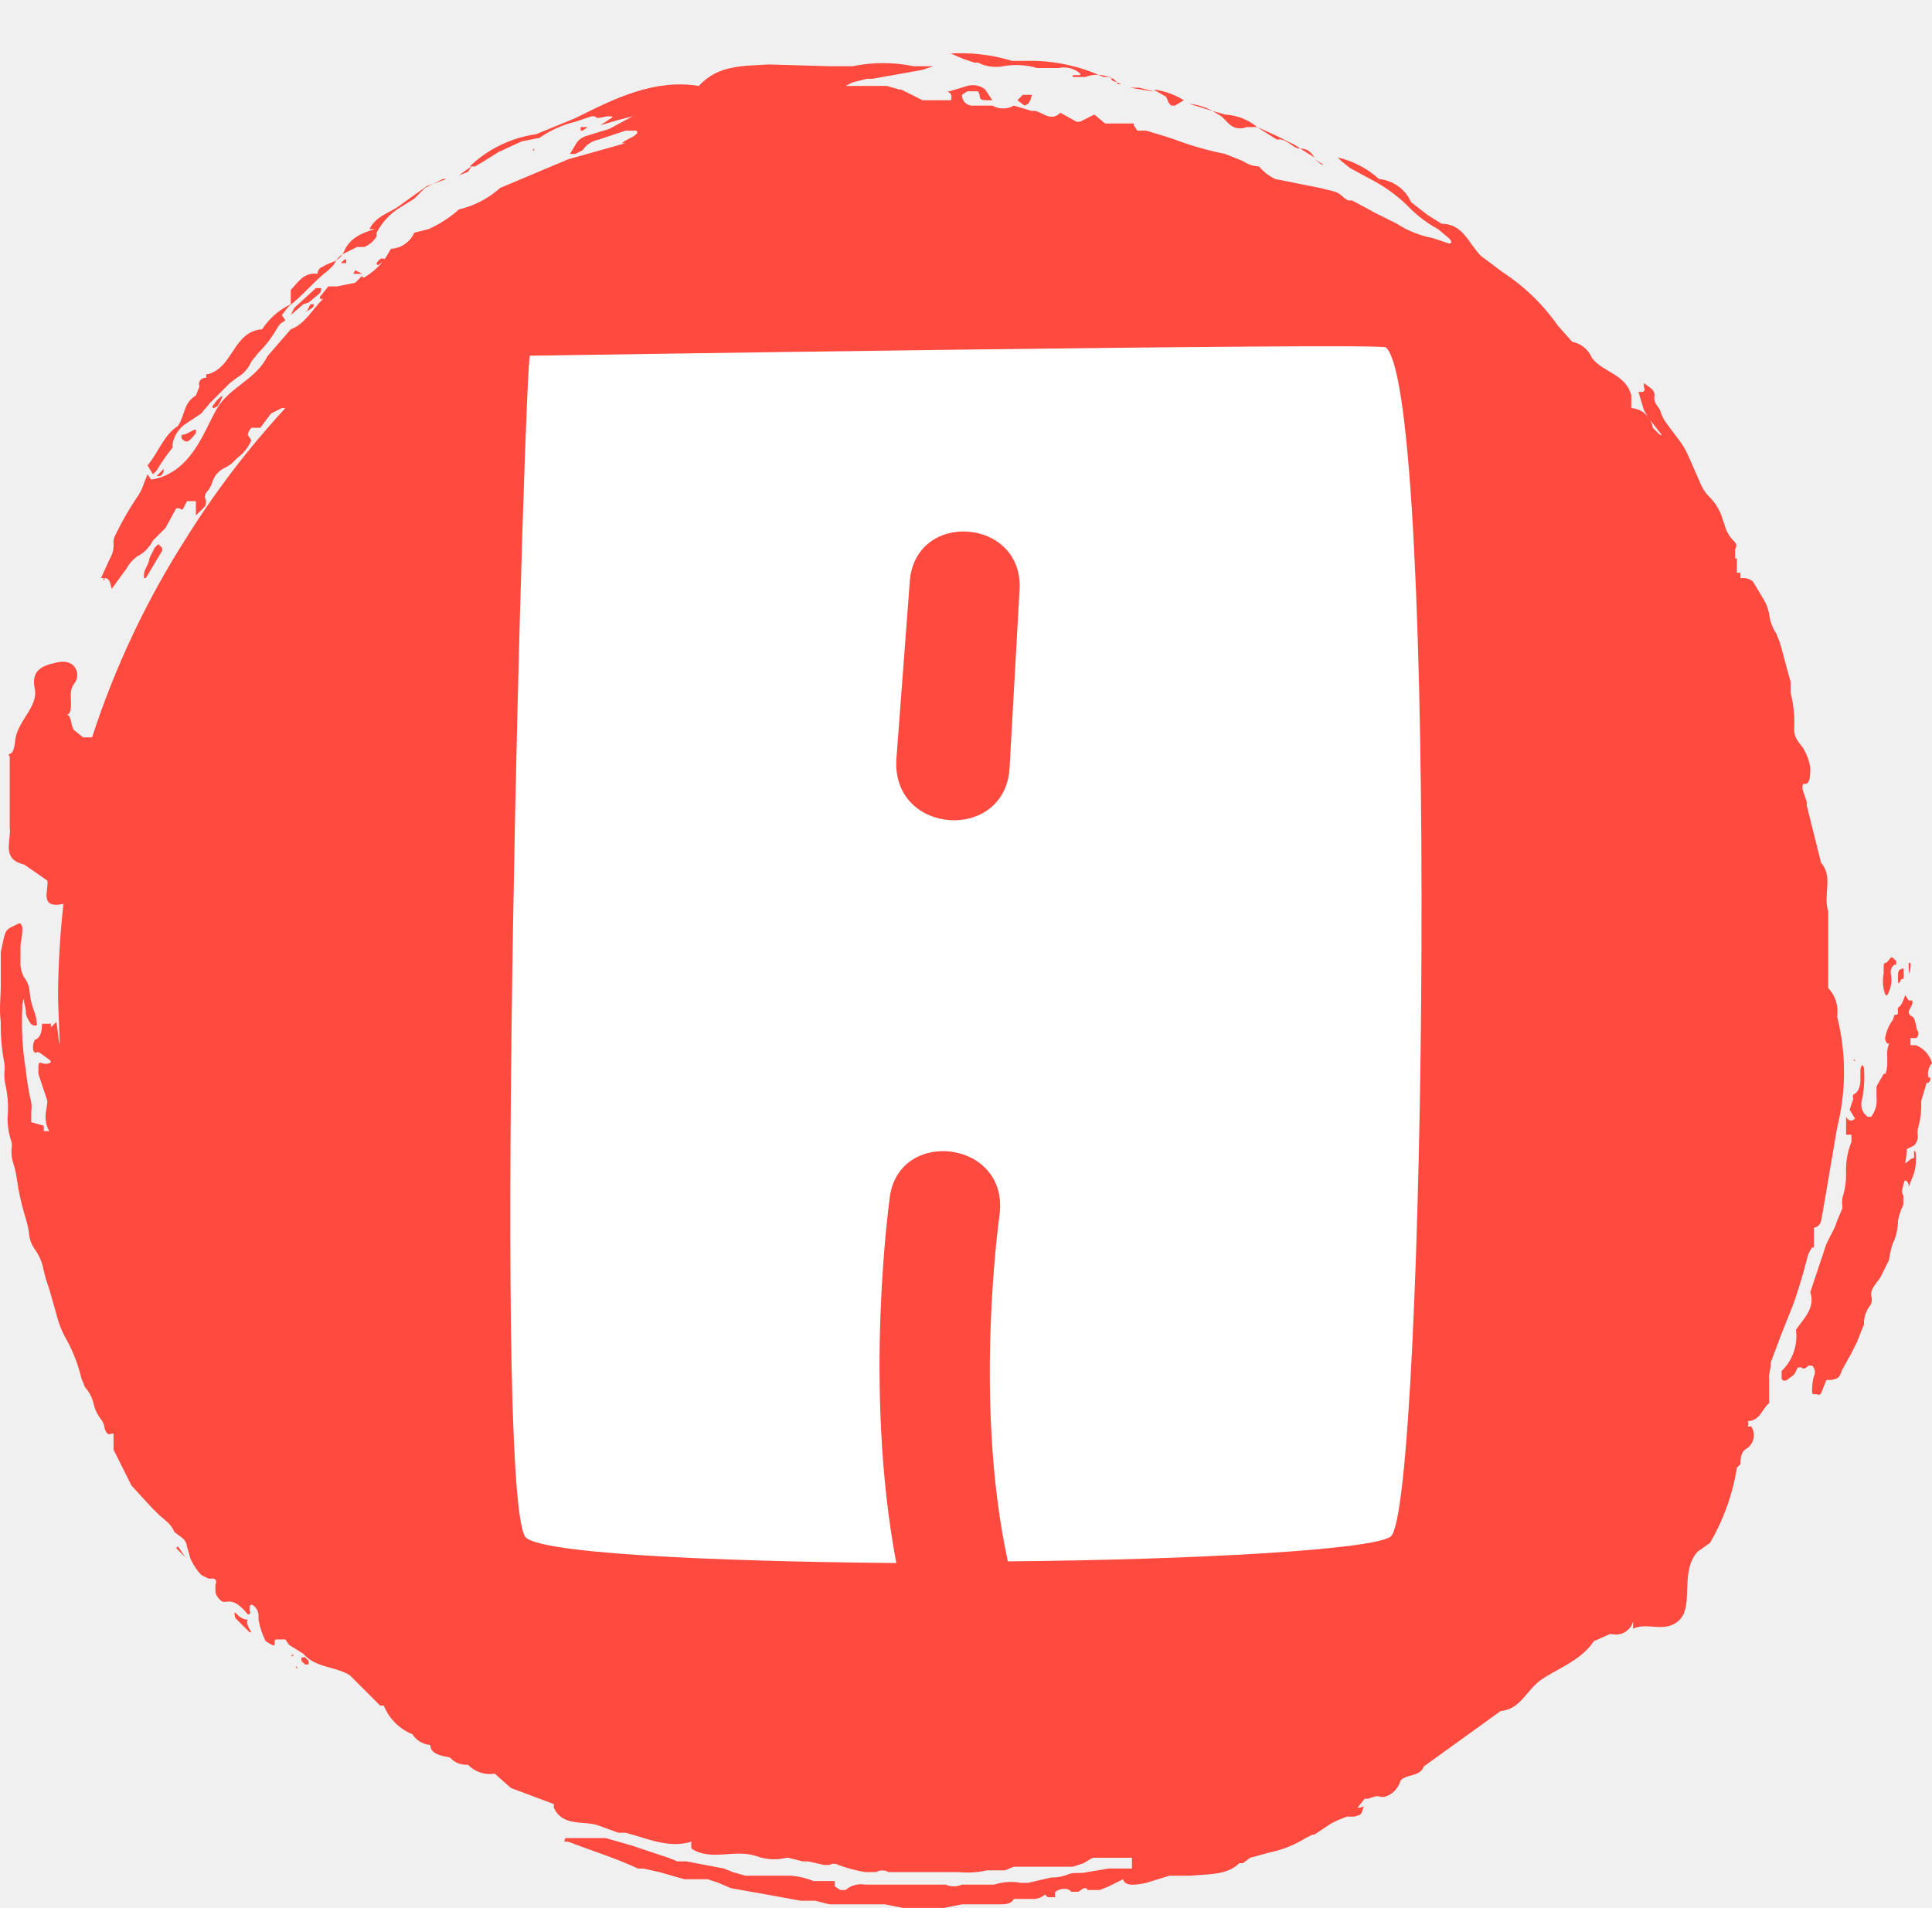
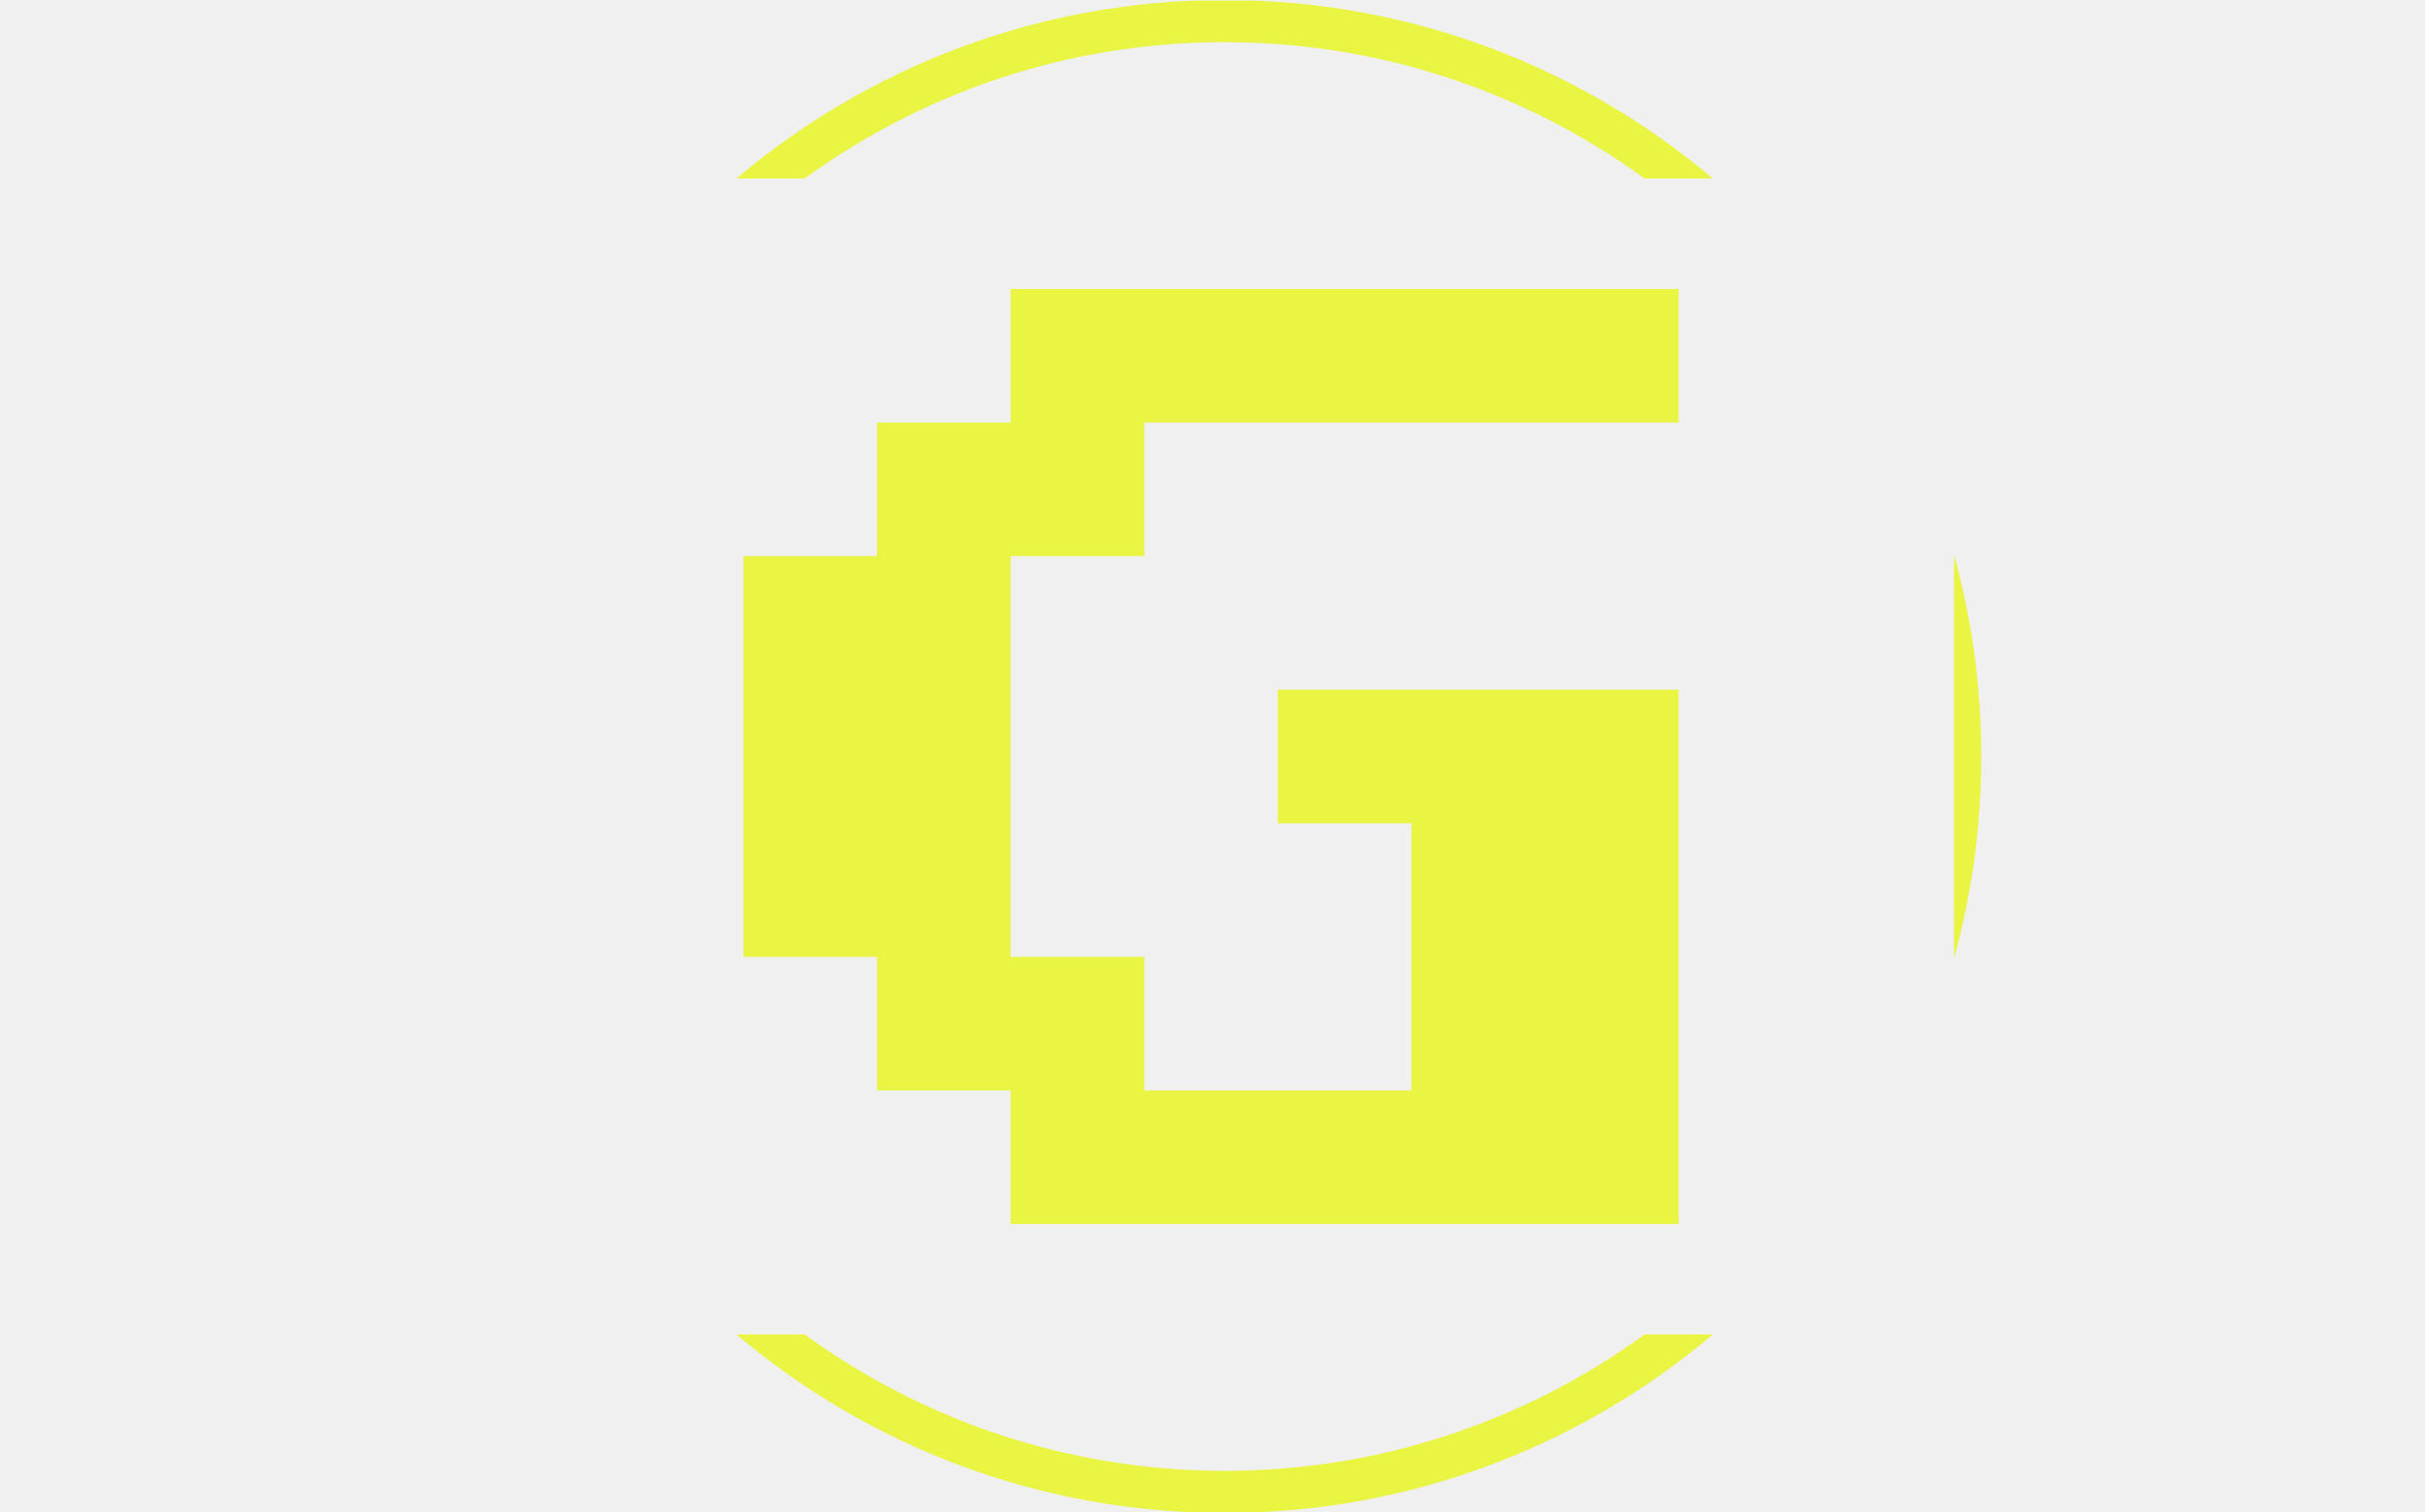
- <svg xmlns="http://www.w3.org/2000/svg" width="308.761" height="304.916" viewBox="0 0 106.008 104.687" class="css-1j8o68f" version="1.1" id="svg23">
-   <defs id="SvgjsDefs2684" />
-   <g id="SvgjsG2685" featurekey="rootContainer" transform="matrix(0.9820593,0,0,0.9820593,-0.05456052,0)" fill="#ff4a3f">
-     <g id="g17">
-       <path d="M19.8 15.3h.5l-.4-.2zm.5.1zm.8-.7c0 .1 0 .1.1.1l.4-.3c-.2-.1-.3-.1-.5.2zm.4-.2zm-4.1 2.3zm-.2.6l.3-.2c.1-.1.1-.2.1-.2h-.2l-.2.4c-.1-.1-.1 0 0 0zm2.2-2.9h-.1l-.2.2h.3zm-2.1 2.4l.6-.5c.1-.1.1-.2.1-.3h-.3l-1.2 1.1-.2.4.7-.6zm-1.1.8z" id="path3" />
-       <path d="M9.7 25v-.2a1.7 1.7 0 0 1 .7-1.1l.9-.6.5-.6.7-.7.4-.4.4-.3a1.9 1.9 0 0 0 .8-.9l.4-.5a5.9 5.9 0 0 0 1-1.3l.2-.3.3-.2-.2-.3.4-.5c.8-.6 1.4-1.4 2.2-2l.3-.3a1.4 1.4 0 0 1 .5-.6l.8-.4h.4a1.4 1.4 0 0 0 .7-.6V13a3.5 3.5 0 0 1 1.3-1.4l.8-.5.2-.2.4-.4 1-.5h.2l-1.1.4-1.4 1c-.6.5-1.4.6-1.8 1.4h.3c-.7.2-1.4.5-1.7 1.2s-.8.6-1.2.9a.4.4 0 0 0-.3.4c-.8-.1-1.1.5-1.5.9v.8a3.9 3.9 0 0 0-1.6 1.4c-1.6.1-1.6 2.1-3 2.5h-.1a.2.2 0 0 0 0 .2c-.3 0-.5.2-.4.5l-.2.5c-.7.4-.6 1.1-1 1.7-.8.5-1.1 1.5-1.7 2.2l.3.5.2-.2a11.6 11.6 0 0 1 .9-1.3zM53.9 3.3l.6.2h.2a2.2 2.2 0 0 0 1.4.2 4.1 4.1 0 0 1 1.9.1h1.2a1.4 1.4 0 0 1 1.2.3.1.1 0 0 1 0 .1H60a.1.1 0 0 0 0 .1h.7a1.8 1.8 0 0 1 1.3 0c.2 0 .1.1.2.2l.5.2h-.2c-.2-.4-.5-.4-.8-.4a9.7 9.7 0 0 0-4.3-.9h-.8A9.8 9.8 0 0 0 53 3h.2zm7.3 3.1zM50.3 4.7zm10.9 1.7h.2-.2zM19 14.7zm32.1-10zm17.6 2.2a.9.9 0 0 0 1 .2h.6a3.1 3.1 0 0 0-1.8-.7l-.7-.2.5.3zm-3.4-1.3c0 .1.1.2.2.3h.2l.5-.3a4.2 4.2 0 0 0-1.7-.6l.7.4zm7.4 2.7l.8.5c-.2-.3-.4-.5-.8-.5z" id="path5" />
-       <path d="M99 76.1l.6-1.6.6-1.5c.2-.5.6-1.8.8-2.6a1.7 1.7 0 0 1 .3-.7h.1v-1.1c.5-.1.4-.6.5-.9l.8-4.7a12.7 12.7 0 0 0 0-6.2 1.9 1.9 0 0 0-.5-1.6v-4.3c-.3-.9.3-1.9-.4-2.7L101 45a.4.4 0 0 0 0-.2l-.2-.6a.5.5 0 0 1 0-.4h.1c.3 0 .3-.5.3-.9a3 3 0 0 0-.4-1.1l-.3-.4a1.1 1.1 0 0 1-.2-.7 6.7 6.7 0 0 0-.2-2v-.6c-.2-.7-.4-1.5-.6-2.2l-.2-.5a2.5 2.5 0 0 1-.4-1.1 2.5 2.5 0 0 0-.3-.8l-.6-1a.8.8 0 0 0-.6-.2h-.1V32h-.2v-.8H97V31a.4.4 0 0 0 0-.1v-.2c.1-.2.1-.3-.1-.5a1.8 1.8 0 0 1-.4-.6l-.2-.6a2.9 2.9 0 0 0-.7-1.2 2.2 2.2 0 0 1-.5-.7l-.7-1.6a4.3 4.3 0 0 0-.6-1l-.6-.8a2.4 2.4 0 0 1-.4-.8l-.2-.3a.6.6 0 0 1-.1-.5.5.5 0 0 0-.2-.4l-.4-.3v.2c.1.2 0 .3-.1.3h-.2l.3 1 .3.5.7.9h-.1l-.2-.2-.2-.2a1.3 1.3 0 0 0-1.2-1.1v-.7c-.3-1.2-1.6-1.3-2.2-2.1a1.5 1.5 0 0 0-1.1-.9l-.8-.9a11.3 11.3 0 0 0-3.1-3l-.8-.6-.4-.3c-.7-.7-1-1.8-2.2-1.8l-.8-.5-.9-.7a2.2 2.2 0 0 0-1.8-1.3 5.1 5.1 0 0 0-2.3-1.2l.2.2.5.4 1.3.7a8.5 8.5 0 0 1 2.1 1.6 6.8 6.8 0 0 0 1.5 1.1l.6.5c.1.1.2.2.1.3H81l-.9-.3a5.6 5.6 0 0 1-2-.8l-1.2-.6-1.3-.7h-.2c-.3-.1-.4-.4-.8-.5l-.8-.2-2.5-.5a2.6 2.6 0 0 1-.9-.7 1.7 1.7 0 0 1-.9-.3l-1-.4a18.1 18.1 0 0 1-2.8-.8l-.6-.2-1-.3h-.5l-.2-.3v-.1h-1.6l-.6-.5-.4.2-.4.2h-.2l-.9-.5c-.6.6-1.1-.2-1.6-.1l-1-.3a1.2 1.2 0 0 1-1.2 0h-1.2a.6.6 0 0 1-.5-.6l.3-.2h.6a.7.7 0 0 1 .1.3c0 .2.2.2.5.2h.2l-.4-.6a1.1 1.1 0 0 0-1-.2l-1 .3H53c.3.2.2.3.2.5h-1.6l-.4-.2-.8-.4h-.1l-.7-.2h-2.3l.4-.2.8-.2h.3l1.7-.3 1.1-.2.6-.2h-1.1a8.4 8.4 0 0 0-3.4 0h-1.3L43 3.6c-1.4.1-2.8 0-3.9 1.2-2.5-.4-4.7.7-6.9 1.8l-2.2.9a6.7 6.7 0 0 0-3.7 1.8h.3l.5-.3.8-.5 1.3-.6 1-.2a6 6 0 0 1 2-.9l.9-.3h.2c.1.2.5 0 .7 0h.2c.1 0 .1.1 0 .1l-.6.4 1-.3.8-.2-1.3.7-1.3.4a1 1 0 0 0-.6.5l-.3.5h.3l.4-.2a1.4 1.4 0 0 1 .9-.6l1.5-.5h.5a.1.1 0 0 1 .1.2c-.2.2-.6.3-.8.5h.2l-3.2.9-3.8 1.6a5.2 5.2 0 0 1-2.3 1.2 6.6 6.6 0 0 1-1.7 1.1l-.8.2a1.5 1.5 0 0 1-1.3.9l-.3.5a3.7 3.7 0 0 1-1.2 1.1h-.1v-.1l-.2.2-.2.2-1 .2h-.5l-.4.5c-.1.1-.1.2 0 .2h.1c-.6.6-1 1.4-1.8 1.7L15 19.9c-.6 1.2-1.8 1.6-2.6 2.6s-1.4 3.9-3.9 4.3l-.2-.3-.2.5a2.7 2.7 0 0 1-.4.8 16.9 16.9 0 0 0-1.2 2.1.8.8 0 0 0-.1.5 1.4 1.4 0 0 1-.2.8l-.5 1.1h.2c.3 0 .3.3.4.6l.8-1.1a2.2 2.2 0 0 1 .6-.7 2 2 0 0 0 .9-.9l.3-.3.4-.4.6-1.1h.2c.1.1.1.1.2 0l.2-.4h.5v.8l.5-.5a.5.5 0 0 0 0-.5.4.4 0 0 1 .1-.3 1.5 1.5 0 0 0 .3-.5 1.3 1.3 0 0 1 .8-.9l.3-.2.3-.3a2.4 2.4 0 0 0 .8-1l-.2-.3c0-.1.1-.3.2-.4h.5l.6-.8.6-.3h.2a48.8 48.8 0 0 0-5.5 7.2h-.1.1a48.4 48.4 0 0 0-5.3 11.2h-.5l-.5-.4c-.2-.2-.1-.7-.4-.9h.1c.3-.5-.1-1.2.3-1.7s.1-1.4-.9-1.2-1.5.5-1.3 1.5-1 1.8-1.1 2.9-.5.5-.3.9v3.9c.1.8-.5 1.8.8 2.1l1.3.9c.1.5-.5 1.6.9 1.3a49.2 49.2 0 0 0-.3 5c0 1.1.1 2.2.1 3.3v-.4c-.1-.4-.1-.8-.2-1.3l-.3.3v-.2h-.5c0 .5-.1.8-.4.9a.9.9 0 0 0-.1.5c0 .1.1.3.2.2s.4.2.7.4-.2.3-.4.2-.2.1-.2.3v.3l.5 1.5c0 .3-.1.6-.1.9a1.7 1.7 0 0 0 .2.8h-.3v-.3l-.7-.2v-.6a1.5 1.5 0 0 0 0-.5 14.6 14.6 0 0 1-.3-1.8 16.6 16.6 0 0 1-.2-3.5.9.9 0 0 1 .1-.5v.2a2.9 2.9 0 0 1 .1.5.8.8 0 0 0 .1.4c.1.2.2.4.4.4s.1-.1.1-.2a2.1 2.1 0 0 0-.1-.5 4.2 4.2 0 0 1-.3-1.3 1.5 1.5 0 0 0-.3-.7 1.6 1.6 0 0 1-.2-.9v-.8c0-.3.1-.6.1-.9a.5.5 0 0 0-.1-.4h-.1c-.8.4-.7.2-1 1.6V55c0 .7-.1 1.4 0 2.1a10.8 10.8 0 0 0 .2 2.3 1.8 1.8 0 0 1 0 .5 3.1 3.1 0 0 0 .1.9 5.9 5.9 0 0 1 .1 1.3 3.9 3.9 0 0 0 .2 1.7 1.2 1.2 0 0 1 0 .4 2.1 2.1 0 0 0 .1.8 4.9 4.9 0 0 1 .2.9 14 14 0 0 0 .5 2.2 5 5 0 0 1 .2 1 1.7 1.7 0 0 0 .3.7 2.9 2.9 0 0 1 .5 1.2 8.5 8.5 0 0 0 .3 1l.4 1.4a5.4 5.4 0 0 0 .6 1.5 8.5 8.5 0 0 1 .8 2.1l.2.5a2.1 2.1 0 0 1 .5 1 2.1 2.1 0 0 0 .4.8 1 1 0 0 1 .2.5c.1.3.2.4.4.3h.1v.9l.5 1 .5 1 1.1 1.2.4.4c.3.3.7.5.9 1l.4.3a.7.7 0 0 1 .3.5l.2.7a3.3 3.3 0 0 0 .6.9l.4.2h.3a.2.2 0 0 1 .1.3 2.5 2.5 0 0 0 0 .5.9.9 0 0 0 .4.5h.2c.4-.1.8.2 1.2.7h.1c0-.1.1-.1 0-.2v-.2c0-.1.1-.2.2-.1a.7.7 0 0 1 .3.6v.2a4.3 4.3 0 0 0 .4 1.2c.5.3.5.3.5.1s0-.2.2-.2h.4l.2.3.8.5c.7.8 1.8.7 2.6 1.2l1.7 1.7h.2a2.9 2.9 0 0 0 1.6 1.6 1.3 1.3 0 0 0 1 .6c0 .5.6.6 1.1.7a1.2 1.2 0 0 0 .8.4h.2a1.7 1.7 0 0 0 1.5.5l.9.8 2.4.9v.2c.5 1.1 1.7.7 2.5 1l1.1.4h.4c1.2.3 2.4.9 3.7.5a.7.7 0 0 0 0 .4c1.1.7 2.4 0 3.6.4a2.9 2.9 0 0 0 1.7.1h.1l.8.2h.3l.9.2h.3a.5.5 0 0 1 .5 0 7.9 7.9 0 0 0 1.5.4h.6a.7.7 0 0 1 .7 0h3.9a5 5 0 0 0 1.6-.1h1l.5-.2H60l.6-.2.5-.3h2.2v.6H62l-1.2.2c-.4.1-.7 0-1 .1a2.4 2.4 0 0 1-1 .2l-1.3.3h-.4a3.1 3.1 0 0 0-1.5.1h-1.8a1.1 1.1 0 0 1-.9 0h-4.5a1.3 1.3 0 0 0-1.1.3H47l-.3-.2v-.3h-1.2a4.1 4.1 0 0 0-1.3-.3h-2.5l-.7-.2-.5-.2-2.1-.4h-.5l-.5-.2-2.1-.7-1.4-.4h-2.2c-.1 0-.1.1-.1.2h.2c1.3.5 2.6.9 3.9 1.5h.3l.9.2 1.4.4h1.3l.6.2.7.3 1.7.3 1.1.2 1.1.2h.8l.8.2h3.1l1 .2h2.3l1-.2H56c.4 0 .6-.1.7-.3h1a1 1 0 0 0 .8-.3c-.1.1 0 .1.1.2h.4v-.2c0-.1 0-.1.2-.2s.6-.1.7.1h.4l.3-.2c.2 0 .2 0 .2.1h.7l.5-.2.8-.4c.1.3.4.4 1.3.2l1.3-.4h1.2c.9-.1 2 0 2.7-.7h.2l.4-.3 1.1-.3a6.1 6.1 0 0 0 2-.8l.4-.2h.1l.9-.6.4-.2.5-.2h.4c.4-.1.4-.1.5-.4s0-.1-.2-.1h-.1l.4-.5h.2c.3-.1.5-.2.7-.1h.2a1.3 1.3 0 0 0 .9-.9c.3-.4 1.1-.2 1.3-.8l4.3-3.1c1.1-.1 1.4-1.1 2.2-1.7s2.3-1.1 3-2.2l.9-.4h.1a1 1 0 0 0 1.2-.7v.4c.8-.4 1.8.3 2.6-.5s0-2.7 1-3.8l.7-.5a12.1 12.1 0 0 0 1.5-4.2l.2-.2c0-.3 0-.7.4-.9a.9.9 0 0 0 .2-1.2h-.2a.3.3 0 0 0 0-.3c.7 0 .8-.7 1.2-1V77a.5.5 0 0 1 0-.2 3.8 3.8 0 0 0 .1-.7zM5.9 32.2z" id="path7" />
-       <path d="M26.4 9.3l-.3.2-.4.3.5-.2zm6.1-2h.1l.3-.2h-.4zm-2.6 1l-.1.1h.1v-.1zm-1.5 1.4zm1.3-.2zm-6.3 3.1zM9.2 26.2l-.4.4H9a.4.4 0 0 0 .2-.4zm3-3.5a2.1 2.1 0 0 0 .3-.6 1.5 1.5 0 0 0-.5.5c-.1.1-.1.2 0 .2zM11 24.2V24c-.2 0-.5.3-.8.3v.2c.3.3.4.2.8-.3zm3 66.2zM73.9 9.2h.1l-.5-.3zm-2.5-1.4c.5-.1.8.4 1.2.5h.1l-.3-.2-1-.5-1.1-.5.3.2zM52.8 3.1zm11.7 2h-.1l-1.2-.2h.5zm2 .7l1.3.4a3.3 3.3 0 0 0-1.3-.4zm-9 0a1 1 0 0 0 .2-.5h-.5l-.3.3.4.3zm9 1.6zM49.9 4.2zm2.9.7zM48.5 4zm13.8 2.1a.5.5 0 0 0 0 .1zm44.8 52.3h-.3V58h.3c.1 0 .2-.3.1-.4s-.1-.7-.3-.8a.3.3 0 0 1-.2-.3l.2-.4a.4.4 0 0 0 0-.2h-.2l-.2-.3c-.1.3-.2.6-.4.7a.5.5 0 0 0 0 .2c0 .1 0 .2-.1.2h-.1a1.1 1.1 0 0 1-.1.3 2.3 2.3 0 0 0-.4.9.4.4 0 0 0 .1.4h.1a1.7 1.7 0 0 0-.1.8v.4a1.8 1.8 0 0 1-.1.5h-.1l-.4.7v.6a1.5 1.5 0 0 1-.3 1.1h-.2l-.2-.2a.9.9 0 0 1-.1-.8 6.5 6.5 0 0 0 .1-1.7c0-.1-.1-.2-.1-.2a.5.5 0 0 0-.1.3v.6c0 .2-.1.6-.3.7s-.1.2-.1.3l-.2.6.3.5c-.2.2-.4.1-.5-.1v1h.3v.4a4.2 4.2 0 0 0-.3 1.4 3.3 3.3 0 0 0 0 .4 4 4 0 0 1-.2 1.3 2 2 0 0 0 0 .6l-.3.7a3.2 3.2 0 0 1-.3.7l-.3.6-.9 2.7c.3.9-.4 1.5-.8 2.1a2.7 2.7 0 0 1-.8 2.3v.4c0 .1.1.2.3.1l.4-.3.2-.4h.2c.1.1.2.1.4-.1h.2a.5.5 0 0 1 .1.6 2.9 2.9 0 0 0-.1.8c0 .1 0 .2.1.2h.2c.1.1.2 0 .3-.3l.2-.5h.3c.4-.1.4-.1.6-.6l.5-.9.3-.6.4-1a1.6 1.6 0 0 1 .3-1 .6.6 0 0 0 .1-.6c0-.2 0-.3.2-.6l.3-.4.5-1a4.7 4.7 0 0 1 .2-.9 3 3 0 0 0 .3-1.3 3.8 3.8 0 0 1 .3-.9v-.5c-.1-.2-.1-.2 0-.6s.1-.2.2-.2a.4.4 0 0 1 .1.3l.2-.5a2.3 2.3 0 0 0 .2-.9v-.3c0-.1 0-.3-.1-.3v.4c-.2 0-.3.2-.5.3a6.4 6.4 0 0 0 .1-.8l.4-.2a.7.7 0 0 0 .2-.6 1.4 1.4 0 0 1 0-.3 4.8 4.8 0 0 0 .2-1.4v-.2l.3-1h.1a.3.3 0 0 0 .1-.3h-.1a.9.9 0 0 1 .2-.8 1.5 1.5 0 0 0-.9-1zm-1.2 7.8zm-.2-9.9zm0 0zM9.1 30.8a.3.3 0 0 0 0-.2l-.2-.2-.2.2-.3.6c0 .3-.3.6-.3.9v.2h.1zm96.3 24.8h.1a1.7 1.7 0 0 0 .2-1.2.5.5 0 0 1 .2-.5h.1v-.2l-.2-.2h-.1c-.1.1-.2.3-.3.3s-.1.1-.1.3v.3a2.2 2.2 0 0 0 .1 1.2zM13.2 90.1c-.1 0 0 .2 0 .3l.8.8h.1c-.2-.3-.3-.6-.2-.7a.9.9 0 0 1-.5-.2zm.8.3zm92.3-35.7h.1a2 2 0 0 0 0-.6c-.3.1-.3.1-.3.6s.1.1.2 0z" id="path9" />
-       <path d="M106.7 62a.6.6 0 0 0 .1-.5c0-.1-.1-.2-.1-.1h-.2v.2c0 .4.1.5.2.4zm.1-8.2h-.1v.6a1 1 0 0 0 .1-.6zM17.1 92.6h-.2v.2l.2.2h.2v-.2zm86.6-33.3c0-.1 0-.1-.1-.1zM9.9 86.5l.5.5-.4-.6z" id="path11" />
-       <circle cx="10.5" cy="87.1" transform="rotate(-24.8 10.4 87.159)" id="circle13" />
-       <path d="M9.7 30.1h-.1v.2-.2h.1zm83.2-6.6l-.2-.3h-.1zm-14.7 77.1zM5.9 32.2zm-.1.2a.3.3 0 0 0 .1-.2v.2zm1.9-4.9zM61.5 2.4zm42.8 58.2v.1-.1zM16.4 92.5h-.1c.1.1.2 0 .1-.1zm.2.7h.1l-.1-.1v.1zm73.9-71.3zm15.2 34.4zM14.6 91.7zm92.1-37zm-.8 11.4zM34.6 0z" id="path15" />
-     </g>
-   </g>
-   <g id="SvgjsG2686" featurekey="nameFeature-0" transform="matrix(2.284354,0,0,2.284354,27.98006,-5.60952)" fill="#ffffff">
-     <path d="M9.6 16.48 l-0.32 4.24 c-0.08 1.8 2.6 1.96 2.72 0.2 l0.24 -4.28 c0.12 -1.76 -2.56 -1.96 -2.64 -0.16 z M0.48 11 l0 0 c0.04 0 20.48 -0.32 20.56 -0.2 c1.28 1.12 0.96 27.8 0.12 28.56 c-0.4 0.32 -4.64 0.56 -9.2 0.6 c-0.84 -3.84 -0.2 -8.32 -0.2 -8.32 c0.24 -1.8 -2.44 -2.12 -2.64 -0.4 c0 0.04 -0.64 4.52 0.16 8.76 c-4.56 -0.04 -8.68 -0.24 -8.92 -0.64 c-0.8 -1.44 0 -28.28 0.12 -28.36 z" id="path20" />
+ <svg xmlns="http://www.w3.org/2000/svg" version="1.1" width="2000" height="1247" viewBox="0 0 2000 1247">
+   <g transform="matrix(1,0,0,1,-1.212121,0.5048583)">
+     <svg viewBox="0 0 396 247" data-background-color="#19b651" preserveAspectRatio="xMidYMid meet" height="1247" width="2000">
+       <g id="tight-bounds" transform="matrix(1,0,0,1,0.24,-0.1)">
+         <svg viewBox="0 0 395.52 247.2" height="247.2" width="395.52">
+           <g>
+             <svg />
+           </g>
+           <g>
+             <svg viewBox="0 0 395.52 247.2" height="247.2" width="395.52">
+               <g transform="matrix(1,0,0,1,121.3752,47.2152)">
+                 <svg viewBox="0 0 152.77 152.77" height="152.77" width="152.77">
+                   <g>
+                     <svg viewBox="0 0 152.77 152.77" height="152.77" width="152.77">
+                       <g>
+                         <svg viewBox="0 0 152.77 152.77" height="152.77" width="152.77">
+                           <g>
+                             <svg viewBox="0 0 152.77 152.77" height="152.77" width="152.77">
+                               <g id="textblocktransform">
+                                 <svg viewBox="0 0 152.77 152.77" height="152.77" width="152.77" id="textblock">
+                                   <g>
+                                     <svg viewBox="0 0 152.77 152.77" height="152.77" width="152.77">
+                                       <g transform="matrix(1,0,0,1,0,0)">
+                                         <svg width="152.77" viewBox="0 -50 43.75 43.75" height="152.77" data-palette-color="#e9f443">
+                                           <path d="M43.75-6.25L12.5-6.25 12.5-12.5 6.25-12.5 6.25-18.75 0-18.75 0-37.5 6.25-37.5 6.25-43.75 12.5-43.75 12.5-50 43.75-50 43.75-43.75 18.75-43.75 18.75-37.5 12.5-37.5 12.5-18.75 18.75-18.75 18.75-12.5 31.25-12.5 31.25-25 25-25 25-31.25 43.75-31.25 43.75-6.25Z" opacity="1" transform="matrix(1,0,0,1,0,0)" fill="#e9f443" class="wordmark-text-0" data-fill-palette-color="primary" id="text-0" />
+                                         </svg>
+                                       </g>
+                                     </svg>
+                                   </g>
+                                 </svg>
+                               </g>
+                             </svg>
+                           </g>
+                         </svg>
+                       </g>
+                     </svg>
+                   </g>
+                 </svg>
+               </g>
+               <g>
+                 <path d="M199.985 0c30.402 0 58.24 10.976 79.768 29.183l-11.147 0c-19.26-14.022-42.974-22.294-68.621-22.295-25.647 0-49.361 8.272-68.621 22.295l-11.147 0c21.528-18.206 49.366-29.183 79.768-29.183zM323.585 123.6c0 11.422-1.549 22.483-4.45 32.983l0-65.966c2.9 10.5 4.45 21.56 4.45 32.983zM199.985 247.2c-30.402 0-58.24-10.976-79.768-29.183l11.147 0c19.26 14.022 42.974 22.294 68.621 22.295 25.647 0 49.361-8.272 68.621-22.295l11.147 0c-21.528 18.206-49.366 29.183-79.768 29.183z" fill="#e9f443" stroke="transparent" data-fill-palette-color="tertiary" />
+               </g>
+             </svg>
+           </g>
+           <defs />
+         </svg>
+         <rect width="395.52" height="247.2" fill="none" stroke="none" visibility="hidden" />
+       </g>
+     </svg>
  </g>
</svg>
